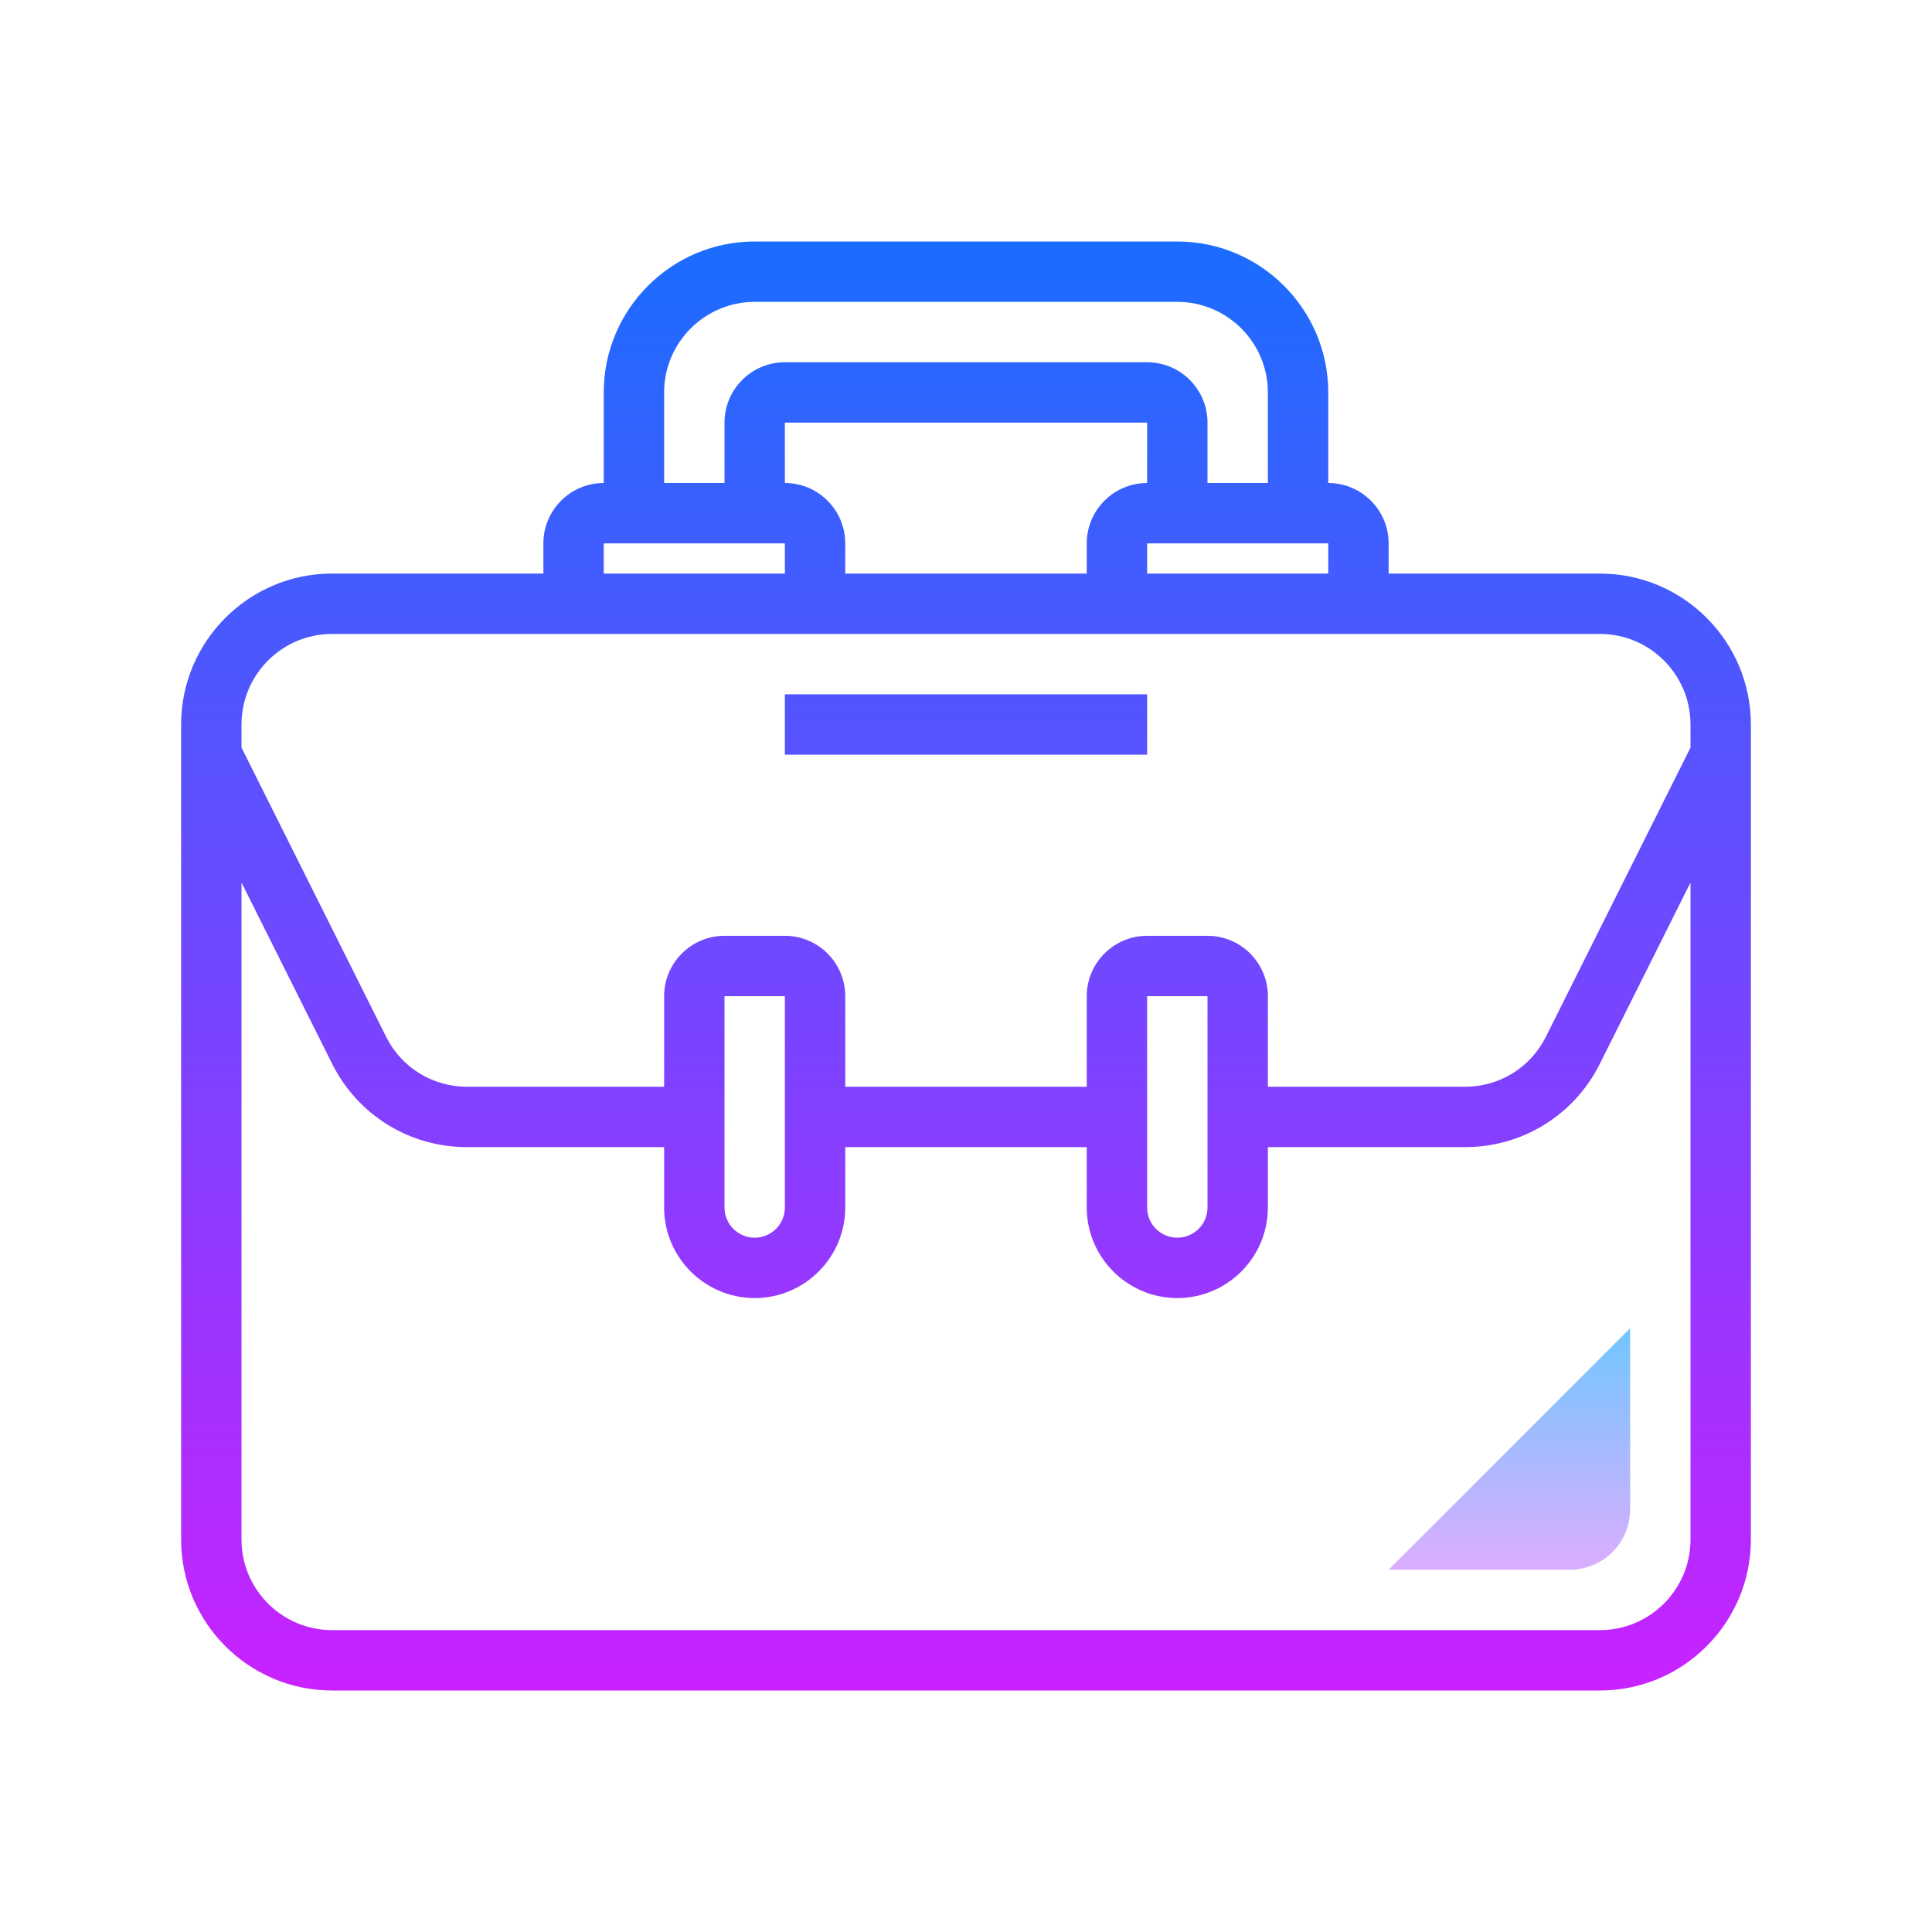
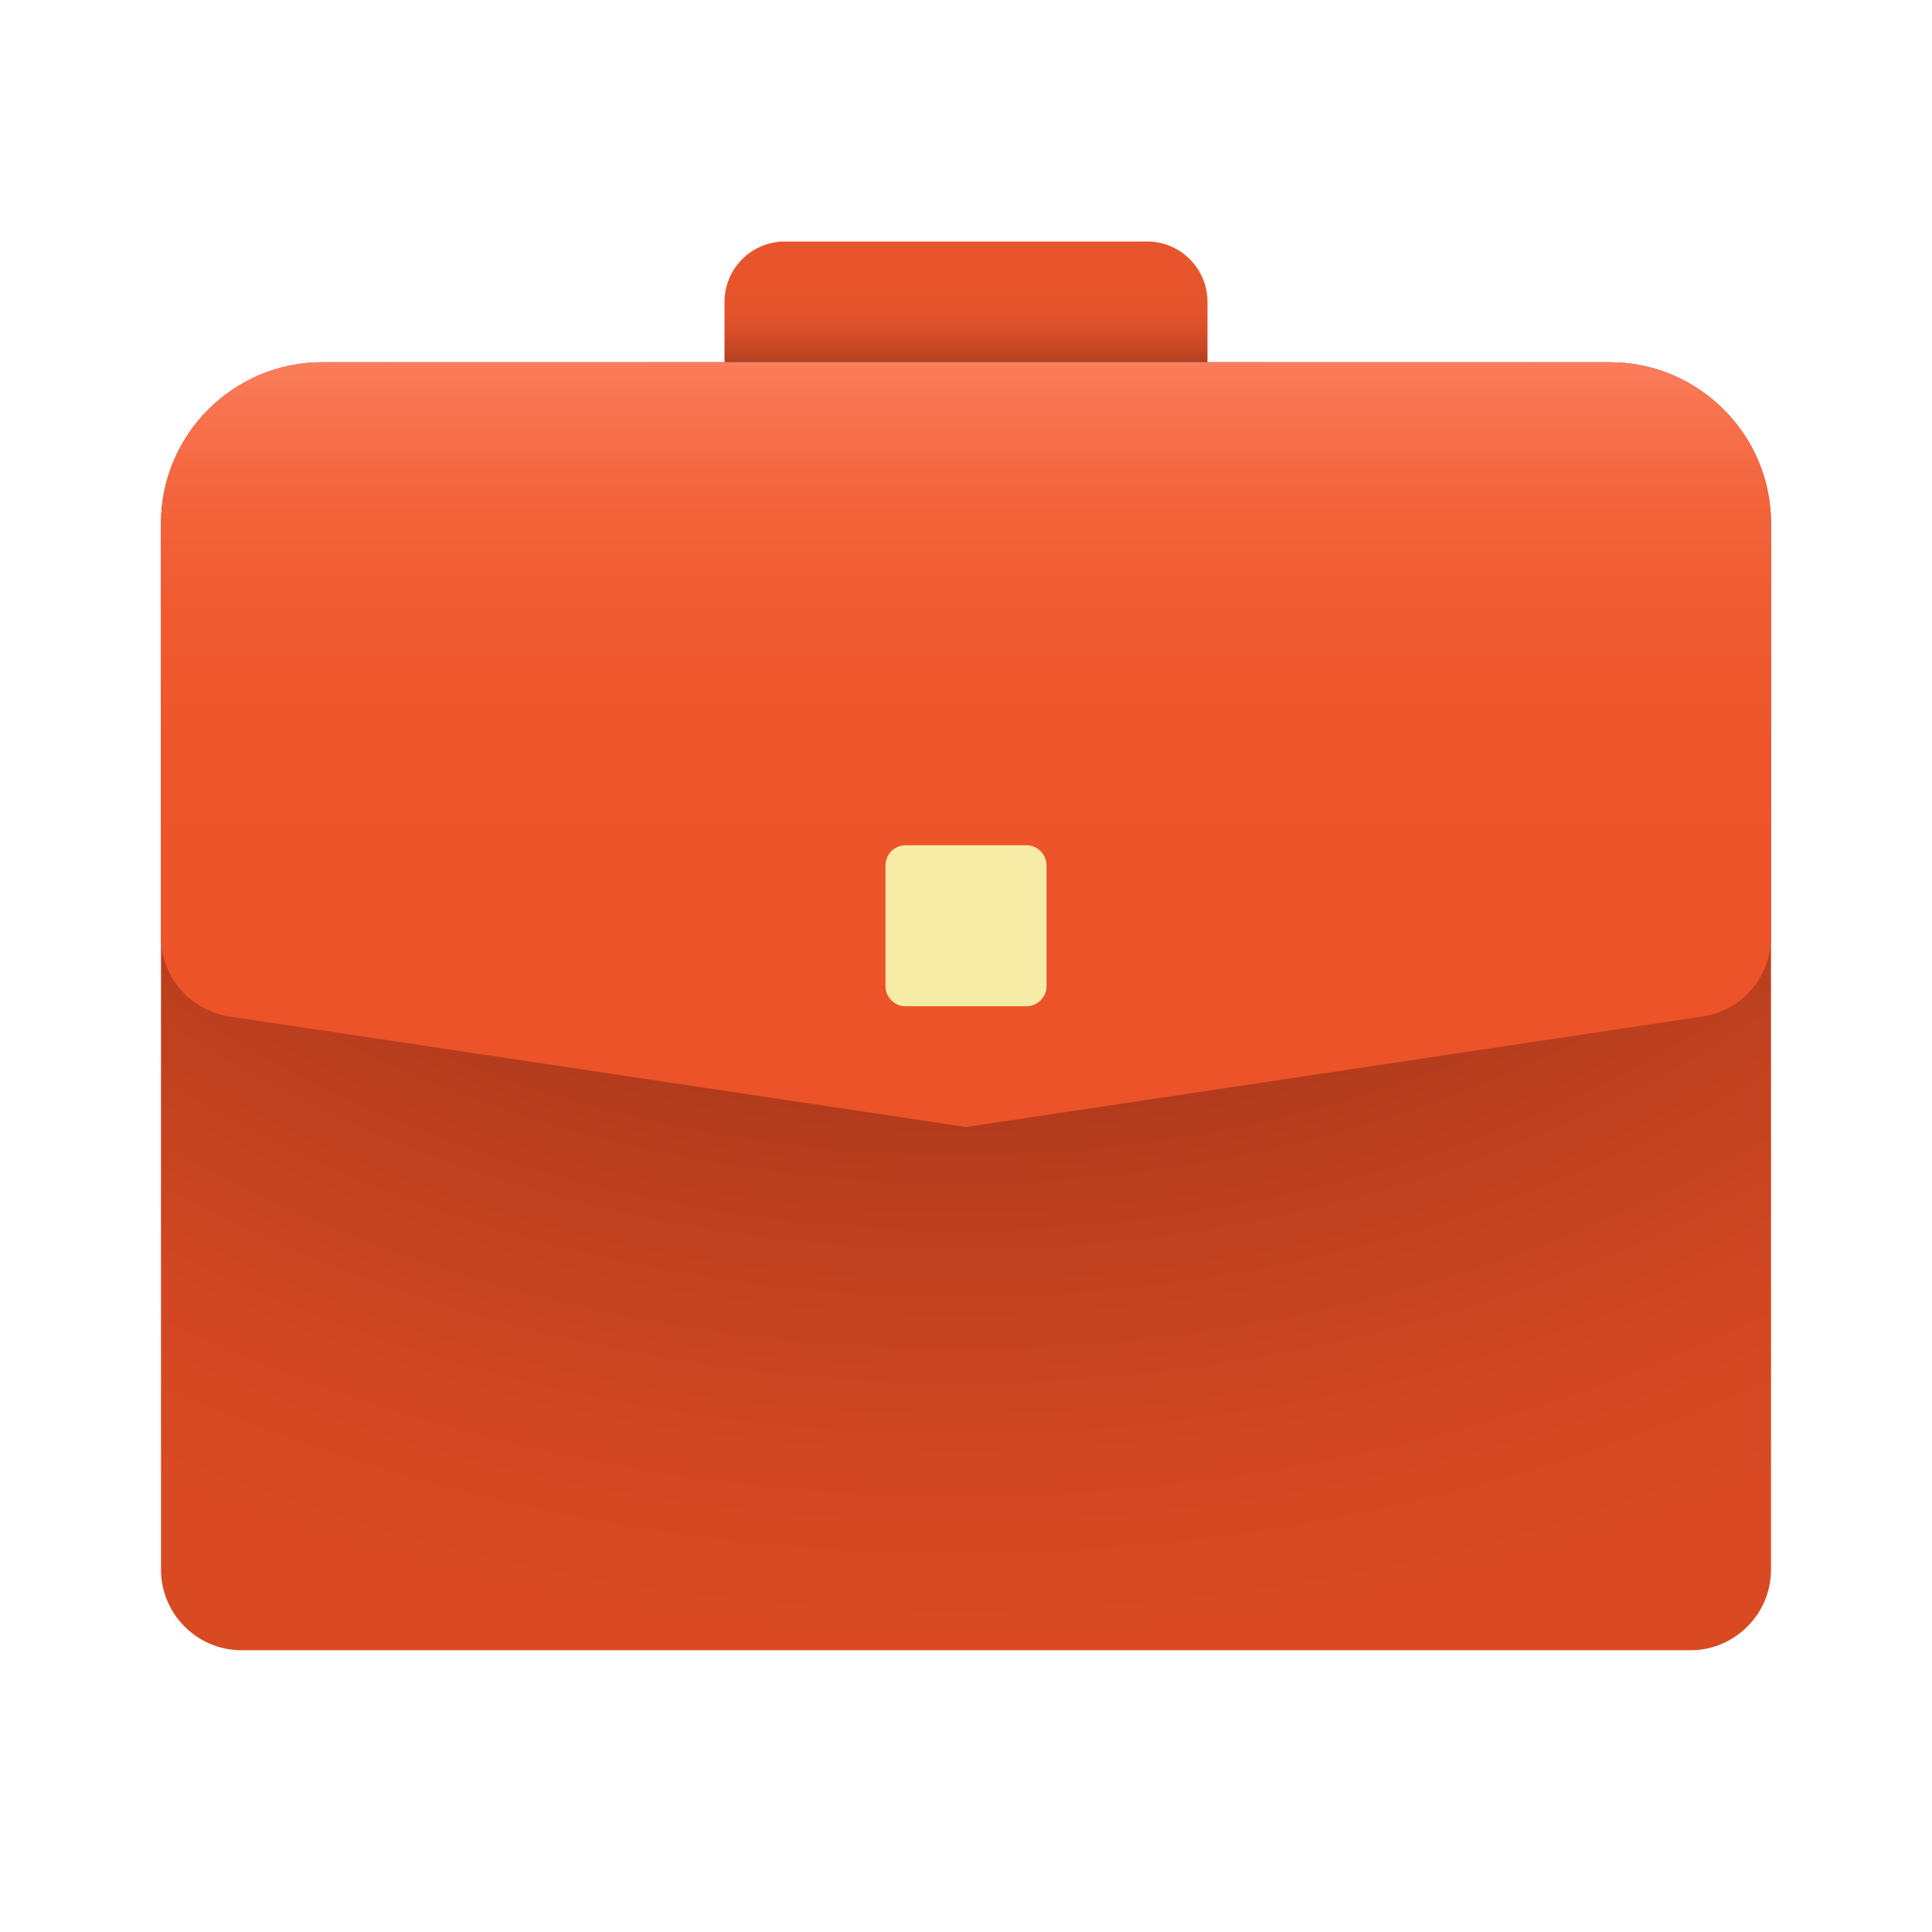
- <svg xmlns="http://www.w3.org/2000/svg" viewBox="0 0 64 64" width="64px" height="64px">
-   <linearGradient id="MCXzZtkcQ5mczrvvYqvmYa" x1="50" x2="50" y1="43.667" y2="52.847" gradientUnits="userSpaceOnUse" spreadMethod="reflect">
-     <stop offset="0" stop-color="#6dc7ff" />
-     <stop offset="1" stop-color="#e6abff" />
+ <svg xmlns="http://www.w3.org/2000/svg" viewBox="0 0 48 48" width="48px" height="48px">
+   <linearGradient id="g5dniRY~PPjSqIO9PSW_ia" x1="24" x2="24" y1="8.979" y2="6.308" gradientUnits="userSpaceOnUse">
+     <stop offset="0" stop-color="#b33f20" />
+     <stop offset=".129" stop-color="#c74724" />
+     <stop offset=".295" stop-color="#d94f29" />
+     <stop offset=".469" stop-color="#e4532b" />
+     <stop offset=".659" stop-color="#e8552c" />
  </linearGradient>
-   <path fill="url(#MCXzZtkcQ5mczrvvYqvmYa)" d="M46,52h6c1.105,0,2-0.895,2-2v-6L46,52z" />
-   <linearGradient id="MCXzZtkcQ5mczrvvYqvmYb" x1="32" x2="32" y1="7.833" y2="55.964" gradientUnits="userSpaceOnUse" spreadMethod="reflect">
-     <stop offset="0" stop-color="#1a6dff" />
-     <stop offset="1" stop-color="#c822ff" />
+   <path fill="url(#g5dniRY~PPjSqIO9PSW_ia)" d="M28.5,6h-9C18.672,6,18,6.672,18,7.5V9h12V7.5C30,6.672,29.328,6,28.5,6z" />
+   <radialGradient id="g5dniRY~PPjSqIO9PSW_ib" cx="23.832" cy="5.992" r="45.74" gradientTransform="matrix(1 0 0 .8044 0 1.172)" gradientUnits="userSpaceOnUse">
+     <stop offset="0" stop-color="#40150b" />
+     <stop offset=".156" stop-color="#622110" />
+     <stop offset=".417" stop-color="#953218" />
+     <stop offset=".645" stop-color="#ba3f1e" />
+     <stop offset=".828" stop-color="#d14722" />
+     <stop offset=".944" stop-color="#d94a23" />
+   </radialGradient>
+   <path fill="url(#g5dniRY~PPjSqIO9PSW_ib)" d="M42,41H6c-1.1,0-2-0.9-2-2V13c0-2.2,1.8-4,4-4h32c2.2,0,4,1.8,4,4v26C44,40.1,43.1,41,42,41z" />
+   <linearGradient id="g5dniRY~PPjSqIO9PSW_ic" x1="24" x2="24" y1="9.028" y2="26.927" gradientUnits="userSpaceOnUse">
+     <stop offset="0" stop-color="#fc7d5b" />
+     <stop offset=".06" stop-color="#f8734f" />
+     <stop offset=".18" stop-color="#f3653d" />
+     <stop offset=".326" stop-color="#f05b31" />
+     <stop offset=".523" stop-color="#ee552a" />
+     <stop offset="1" stop-color="#ed5328" />
  </linearGradient>
-   <path fill="url(#MCXzZtkcQ5mczrvvYqvmYb)" d="M53,19h-7v-1c0-1.103-0.897-2-2-2v-3c0-2.757-2.243-5-5-5H25c-2.757,0-5,2.243-5,5v3 c-1.103,0-2,0.897-2,2v1h-7c-2.757,0-5,2.243-5,5v27c0,2.757,2.243,5,5,5h42c2.757,0,5-2.243,5-5V24C58,21.243,55.757,19,53,19z M38,19v-1h6v1H38z M26,16v-2h12v2c-1.103,0-2,0.897-2,2v1h-8v-1C28,16.897,27.103,16,26,16z M22,13c0-1.654,1.346-3,3-3h14 c1.654,0,3,1.346,3,3v3h-2v-2c0-1.103-0.897-2-2-2H26c-1.103,0-2,0.897-2,2v2h-2V13z M20,18h6v1h-6V18z M11,21h42 c1.654,0,3,1.346,3,3v0.764l-4.79,9.579C50.699,35.365,49.672,36,48.529,36H42v-3c0-1.103-0.897-2-2-2h-2c-1.103,0-2,0.897-2,2v3h-8 v-3c0-1.103-0.897-2-2-2h-2c-1.103,0-2,0.897-2,2v3h-6.529c-1.143,0-2.17-0.635-2.681-1.657L8,24.764V24C8,22.346,9.346,21,11,21z M40,33v7c0,0.552-0.448,1-1,1s-1-0.448-1-1v-7H40z M26,33v7c0,0.552-0.448,1-1,1s-1-0.448-1-1v-7H26z M53,54H11 c-1.654,0-3-1.346-3-3V29.236l3.001,6.001C11.853,36.941,13.565,38,15.471,38H22v2c0,1.654,1.346,3,3,3s3-1.346,3-3v-2h8v2 c0,1.654,1.346,3,3,3s3-1.346,3-3v-2h6.529c1.905,0,3.618-1.059,4.47-2.763L56,29.236V51C56,52.654,54.654,54,53,54z" />
-   <linearGradient id="MCXzZtkcQ5mczrvvYqvmYc" x1="32" x2="32" y1="7.833" y2="55.964" gradientUnits="userSpaceOnUse" spreadMethod="reflect">
-     <stop offset="0" stop-color="#1a6dff" />
-     <stop offset="1" stop-color="#c822ff" />
-   </linearGradient>
-   <path fill="url(#MCXzZtkcQ5mczrvvYqvmYc)" d="M26 23H38V25H26z" />
+   <path fill="url(#g5dniRY~PPjSqIO9PSW_ic)" d="M42.297,25.255L24,28L5.703,25.255C4.724,25.109,4,24.268,4,23.278V13c0-2.2,1.8-4,4-4h32 c2.2,0,4,1.8,4,4v10.278C44,24.268,43.276,25.109,42.297,25.255z" />
+   <path fill="#f6eca5" d="M25.5,21h-3c-0.276,0-0.5,0.224-0.5,0.5v3c0,0.276,0.224,0.5,0.5,0.5h3c0.276,0,0.5-0.224,0.5-0.5v-3 C26,21.224,25.776,21,25.5,21z" />
</svg>
